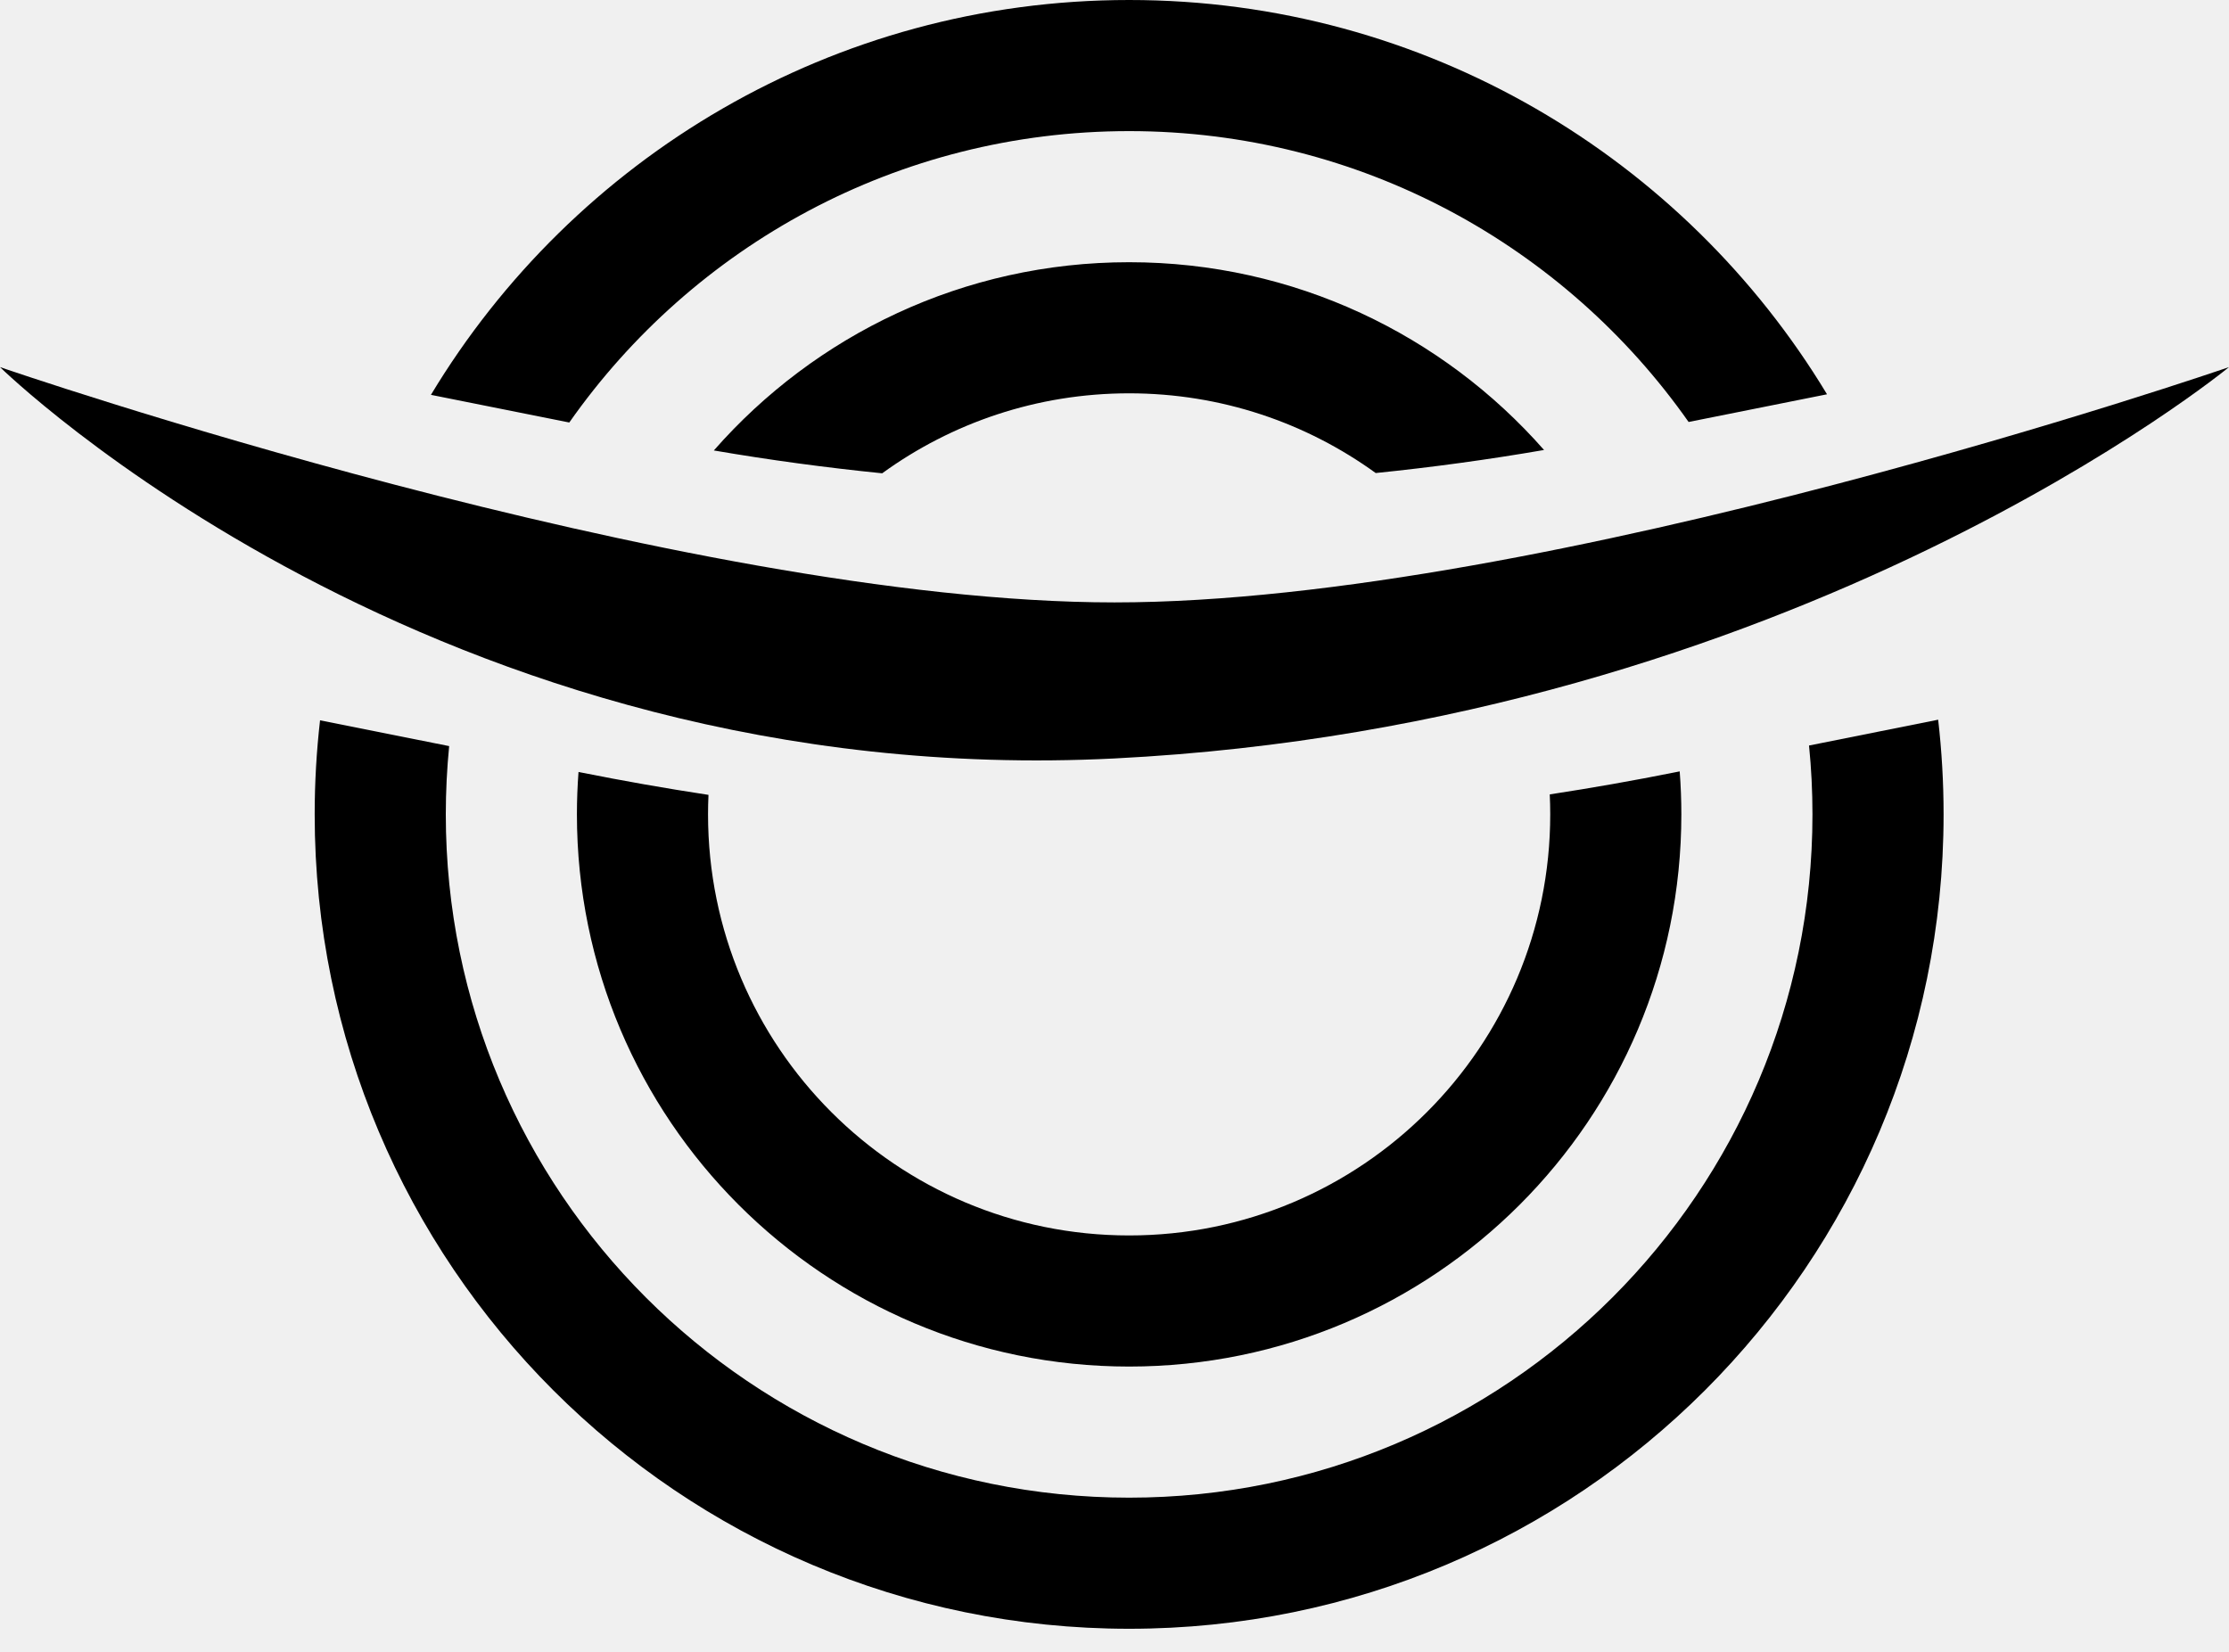
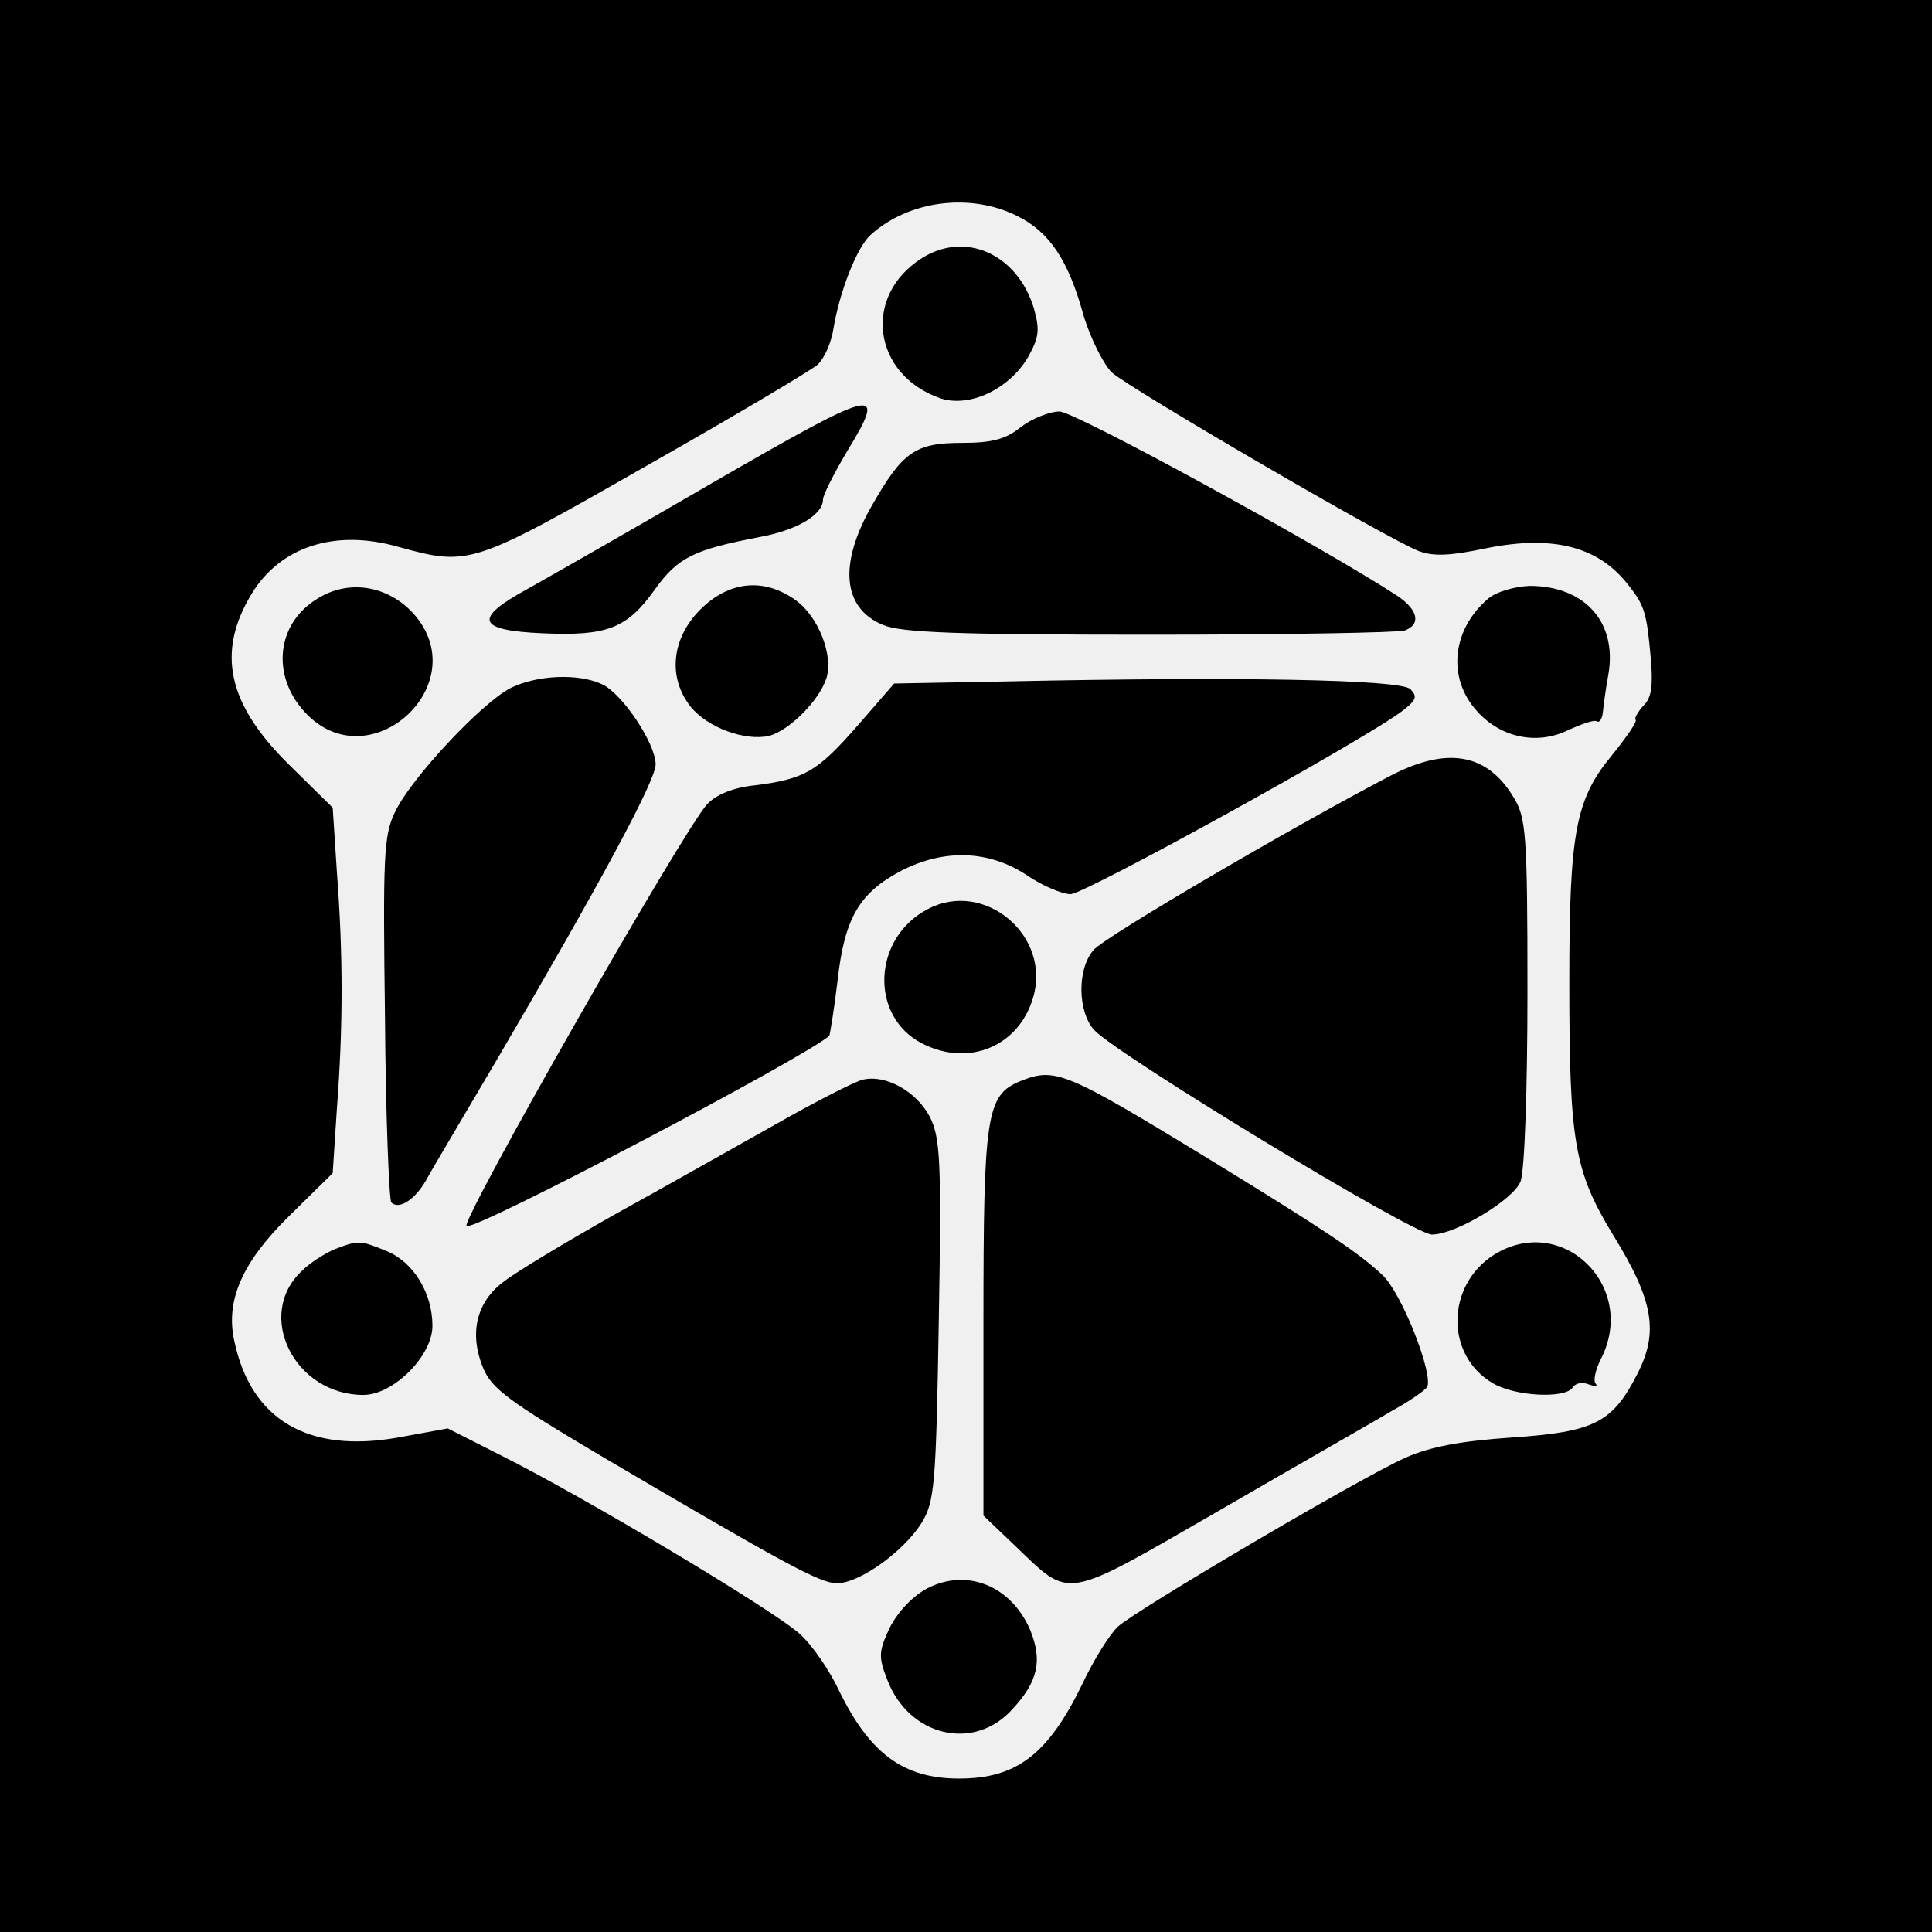
- <svg xmlns="http://www.w3.org/2000/svg" width="85" height="63" viewBox="0 0 85 63" fill="none">
-   <path fill-rule="evenodd" clip-rule="evenodd" d="M27.017 30.314C27.006 30.56 27 30.808 27 31.058C27 39.927 34.189 47.116 43.058 47.116C51.927 47.116 59.116 39.927 59.116 31.058C59.116 30.803 59.11 30.549 59.098 30.296C60.699 30.051 62.295 29.77 63.886 29.451L64.053 29.418C64.095 29.959 64.116 30.506 64.116 31.058C64.116 42.688 54.688 52.116 43.058 52.116C31.428 52.116 22 42.688 22 31.058C22 30.514 22.021 29.975 22.061 29.441L22.114 29.451C23.743 29.777 25.378 30.065 27.017 30.314ZM52.461 18.04C49.818 16.127 46.57 15 43.058 15C39.54 15 36.286 16.131 33.641 18.05C31.494 17.834 29.353 17.544 27.221 17.179C31.081 12.778 36.745 10 43.058 10C49.363 10 55.021 12.771 58.88 17.161C56.749 17.529 54.608 17.821 52.461 18.04ZM68.985 28.432C69.072 29.295 69.116 30.172 69.116 31.058C69.116 45.45 57.45 57.116 43.058 57.116C28.667 57.116 17 45.45 17 31.058C17 30.179 17.044 29.311 17.128 28.454L12.205 27.47C12.07 28.647 12 29.844 12 31.058C12 48.211 25.905 62.116 43.058 62.116C60.211 62.116 74.116 48.211 74.116 31.058C74.116 29.837 74.046 28.632 73.909 27.447L68.985 28.432ZM69.671 15.037L64.393 16.093C59.678 9.384 51.88 5 43.058 5C34.227 5 26.422 9.393 21.709 16.113L16.433 15.058C21.867 6.035 31.758 0 43.058 0C54.35 0 64.234 6.026 69.671 15.037Z" fill="black" />
-   <mask id="path-2-inside-1" fill="white">
-     <path d="M42.5 28.925C16.546 30.231 0 14 0 14C0 14 26 22.974 42.5 22.974C59 22.974 85 14 85 14C85 14 68.454 27.619 42.5 28.925Z" />
-   </mask>
-   <path d="M0 14L5.873 -3.015L-12.605 26.849L0 14ZM42.5 28.925L41.595 10.948L42.5 28.925ZM85 14L96.439 27.898L79.127 -3.015L85 14ZM0 14C-12.605 26.849 -12.6 26.855 -12.595 26.86C-12.593 26.862 -12.587 26.867 -12.584 26.871C-12.576 26.878 -12.569 26.885 -12.56 26.893C-12.544 26.909 -12.527 26.925 -12.509 26.943C-12.473 26.978 -12.432 27.017 -12.387 27.061C-12.297 27.147 -12.189 27.248 -12.064 27.365C-11.814 27.597 -11.495 27.887 -11.107 28.227C-10.333 28.906 -9.282 29.787 -7.966 30.797C-5.346 32.807 -1.615 35.375 3.117 37.872C12.559 42.854 26.401 47.758 43.405 46.903L41.595 10.948C32.645 11.398 25.237 8.839 19.917 6.033C17.268 4.635 15.241 3.227 13.948 2.235C13.307 1.743 12.863 1.366 12.631 1.162C12.515 1.061 12.454 1.004 12.448 0.999C12.446 0.997 12.458 1.008 12.484 1.033C12.497 1.045 12.513 1.061 12.533 1.081C12.544 1.09 12.555 1.101 12.566 1.113C12.572 1.119 12.579 1.125 12.585 1.131C12.588 1.134 12.593 1.139 12.595 1.141C12.6 1.145 12.605 1.15 0 14ZM43.405 46.903C59.328 46.101 72.316 41.53 81.317 37.178C85.834 34.995 89.418 32.833 91.955 31.151C93.227 30.308 94.245 29.579 94.995 29.02C95.37 28.741 95.679 28.503 95.92 28.314C96.041 28.219 96.144 28.137 96.231 28.067C96.274 28.032 96.313 28 96.348 27.972C96.365 27.958 96.382 27.945 96.397 27.932C96.404 27.926 96.412 27.92 96.419 27.914C96.422 27.911 96.428 27.907 96.429 27.906C96.434 27.902 96.439 27.898 85 14C73.561 0.102 73.566 0.099 73.57 0.095C73.572 0.093 73.576 0.089 73.579 0.087C73.586 0.082 73.591 0.077 73.597 0.073C73.608 0.063 73.618 0.055 73.628 0.047C73.647 0.032 73.661 0.02 73.673 0.011C73.695 -0.007 73.703 -0.013 73.696 -0.007C73.682 0.004 73.61 0.06 73.482 0.155C73.226 0.346 72.748 0.692 72.063 1.146C70.687 2.058 68.513 3.383 65.648 4.767C59.889 7.552 51.627 10.443 41.595 10.948L43.405 46.903ZM85 14C79.127 -3.015 79.129 -3.016 79.13 -3.016C79.131 -3.016 79.132 -3.017 79.133 -3.017C79.134 -3.017 79.135 -3.018 79.136 -3.018C79.137 -3.018 79.137 -3.018 79.135 -3.018C79.131 -3.016 79.121 -3.013 79.106 -3.008C79.074 -2.997 79.019 -2.978 78.94 -2.952C78.784 -2.899 78.537 -2.816 78.207 -2.707C77.547 -2.489 76.561 -2.169 75.317 -1.78C72.818 -1 69.327 0.039 65.375 1.075C57.005 3.268 48.283 4.974 42.5 4.974V40.974C53.217 40.974 65.745 38.193 74.5 35.899C79.111 34.691 83.151 33.487 86.043 32.585C87.494 32.132 88.668 31.751 89.494 31.478C89.908 31.341 90.235 31.232 90.468 31.153C90.584 31.114 90.677 31.082 90.744 31.059C90.778 31.047 90.806 31.038 90.828 31.031C90.838 31.027 90.847 31.024 90.855 31.021C90.859 31.02 90.862 31.019 90.865 31.018C90.867 31.017 90.868 31.017 90.869 31.016C90.871 31.016 90.873 31.015 85 14ZM42.5 4.974C36.717 4.974 27.995 3.268 19.625 1.075C15.673 0.039 12.182 -1 9.684 -1.78C8.439 -2.169 7.453 -2.489 6.793 -2.707C6.463 -2.816 6.216 -2.899 6.06 -2.952C5.981 -2.978 5.926 -2.997 5.895 -3.008C5.879 -3.013 5.869 -3.016 5.865 -3.018C5.863 -3.018 5.863 -3.018 5.864 -3.018C5.865 -3.018 5.866 -3.017 5.867 -3.017C5.868 -3.017 5.869 -3.016 5.87 -3.016C5.871 -3.016 5.873 -3.015 0 14C-5.873 31.015 -5.871 31.016 -5.869 31.016C-5.868 31.017 -5.866 31.017 -5.865 31.018C-5.862 31.019 -5.859 31.02 -5.855 31.021C-5.847 31.024 -5.838 31.027 -5.827 31.031C-5.806 31.038 -5.778 31.047 -5.744 31.059C-5.676 31.082 -5.584 31.114 -5.468 31.153C-5.235 31.232 -4.908 31.341 -4.494 31.478C-3.668 31.751 -2.494 32.132 -1.043 32.585C1.849 33.487 5.889 34.691 10.5 35.899C19.255 38.193 31.783 40.974 42.5 40.974V4.974Z" fill="black" mask="url(#path-2-inside-1)" />
+ <svg xmlns="http://www.w3.org/2000/svg" version="1.0" width="277pt" height="277pt" viewBox="0 0 277 277" preserveAspectRatio="xMidYMid meet">
+   <g transform="translate(0,277) scale(0.1,-0.1)" fill="#000000" stroke="none">
+     <path d="M0 1385 l0 -1385 1385 0 1385 0 0 1385 0 1385 -1385 0 -1385 0 0 -1385z m1459 1075 c46 -23 73 -63 95 -144 10 -32 28 -68 40 -80 27 -24 396 -239 440 -256 21 -8 45 -7 97 4 95 19 160 3 203 -52 24 -30 27 -40 33 -108 3 -37 1 -55 -11 -66 -8 -9 -13 -18 -11 -20 3 -2 -13 -25 -34 -51 -52 -63 -61 -110 -61 -325 0 -230 7 -271 63 -363 58 -94 65 -139 35 -198 -36 -71 -62 -84 -180 -92 -73 -5 -117 -13 -153 -29 -65 -29 -384 -217 -412 -242 -12 -11 -35 -48 -51 -82 -49 -101 -94 -136 -177 -136 -80 0 -128 36 -172 126 -13 28 -38 65 -56 81 -34 32 -311 198 -434 259 l-71 36 -71 -13 c-129 -23 -211 25 -235 138 -13 58 11 113 78 179 l63 62 6 92 c9 118 9 222 0 340 l-6 92 -63 62 c-88 87 -104 161 -53 245 41 67 119 93 210 67 102 -28 105 -27 354 115 127 72 238 138 247 146 10 9 20 32 23 52 9 54 34 117 53 134 55 50 144 61 211 27z" />
+     <path d="M1322 2400 c-86 -54 -71 -167 26 -201 42 -14 99 13 126 59 16 29 17 39 8 71 -24 77 -98 110 -160 71z" />
+     <path d="M1015 2074 c-110 -64 -226 -130 -258 -148 -79 -43 -74 -60 22 -64 92 -4 120 7 160 63 33 46 56 57 150 75 54 10 91 32 91 54 0 6 15 36 34 68 59 97 47 94 -199 -48z" />
+     <path d="M1464 2158 c-22 -18 -42 -23 -85 -23 -67 0 -85 -13 -129 -90 -48 -84 -42 -147 16 -171 26 -11 105 -14 383 -14 192 0 356 3 365 6 24 9 19 30 -11 50 -109 71 -462 264 -484 264 -14 0 -39 -10 -55 -22z" />
+     <path d="M454 1911 c-58 -36 -65 -110 -17 -162 92 -100 246 40 156 141 -37 41 -94 50 -139 21z" />
+     <path d="M1004 1896 c-41 -41 -47 -97 -14 -139 24 -30 78 -50 113 -42 29 8 72 51 82 83 10 33 -12 89 -45 112 -45 32 -95 27 -136 -14z" />
+     <path d="M2134 1912 c-52 -44 -60 -114 -16 -162 34 -38 87 -49 132 -26 18 8 35 14 39 12 4 -3 8 3 9 12 1 9 4 34 8 55 13 75 -34 127 -113 127 -21 -1 -47 -8 -59 -18z" />
+     <path d="M733 1784 c-41 -20 -145 -131 -167 -179 -16 -33 -17 -65 -14 -295 1 -142 6 -261 9 -264 11 -11 34 4 50 32 8 15 54 92 101 172 150 256 228 401 228 424 0 30 -48 102 -77 115 -34 16 -93 13 -130 -5z" />
+     <path d="M1443 1793 l-161 -3 -53 -61 c-57 -65 -75 -76 -147 -85 -30 -3 -55 -13 -68 -27 -32 -33 -356 -601 -345 -605 16 -5 487 243 520 273 1 2 7 38 12 80 10 89 31 125 92 157 61 31 124 29 178 -6 23 -16 52 -28 64 -28 20 0 421 221 476 263 19 15 22 20 11 31 -14 14 -252 18 -579 11z" />
+     <path d="M1994 1658 c-140 -73 -410 -231 -426 -250 -24 -27 -23 -89 1 -115 34 -36 457 -293 484 -293 34 0 117 50 127 76 6 14 10 136 10 272 0 227 -2 250 -20 279 -38 63 -95 73 -176 31z" />
+     <path d="M1331 1467 c-80 -41 -85 -154 -9 -193 66 -34 138 -5 159 65 27 89 -69 170 -150 128z" />
+     <path d="M1237 1222 c-10 -2 -67 -31 -125 -64 -59 -33 -163 -92 -232 -130 -69 -39 -139 -81 -157 -95 -40 -29 -51 -75 -30 -125 12 -29 38 -48 168 -125 265 -156 315 -183 339 -183 32 0 95 45 121 86 19 31 21 53 25 291 4 232 2 262 -13 292 -19 36 -63 61 -96 53z" />
+     <path d="M1463 1220 c-49 -20 -53 -48 -53 -346 l0 -277 43 -41 c84 -80 67 -83 298 50 112 65 223 128 246 142 24 13 45 28 49 33 10 17 -36 135 -64 161 -35 33 -87 67 -250 167 -205 125 -219 131 -269 111z" />
+     <path d="M480 979 c-14 -6 -35 -19 -47 -31 -68 -63 -11 -178 88 -178 43 0 99 56 99 99 0 47 -27 91 -65 107 -39 16 -41 16 -75 3z" />
+     <path d="M2142 971 c-69 -44 -70 -144 -2 -184 31 -19 105 -23 115 -6 4 6 14 8 23 4 9 -3 13 -3 10 1 -4 3 -1 19 7 35 54 104 -55 211 -153 150z" />
+     <path d="M1330 493 c-21 -11 -42 -33 -54 -56 -16 -34 -17 -42 -4 -75 31 -82 125 -104 180 -42 36 39 43 69 25 113 -27 63 -90 89 -147 60z" />
+   </g>
</svg>
